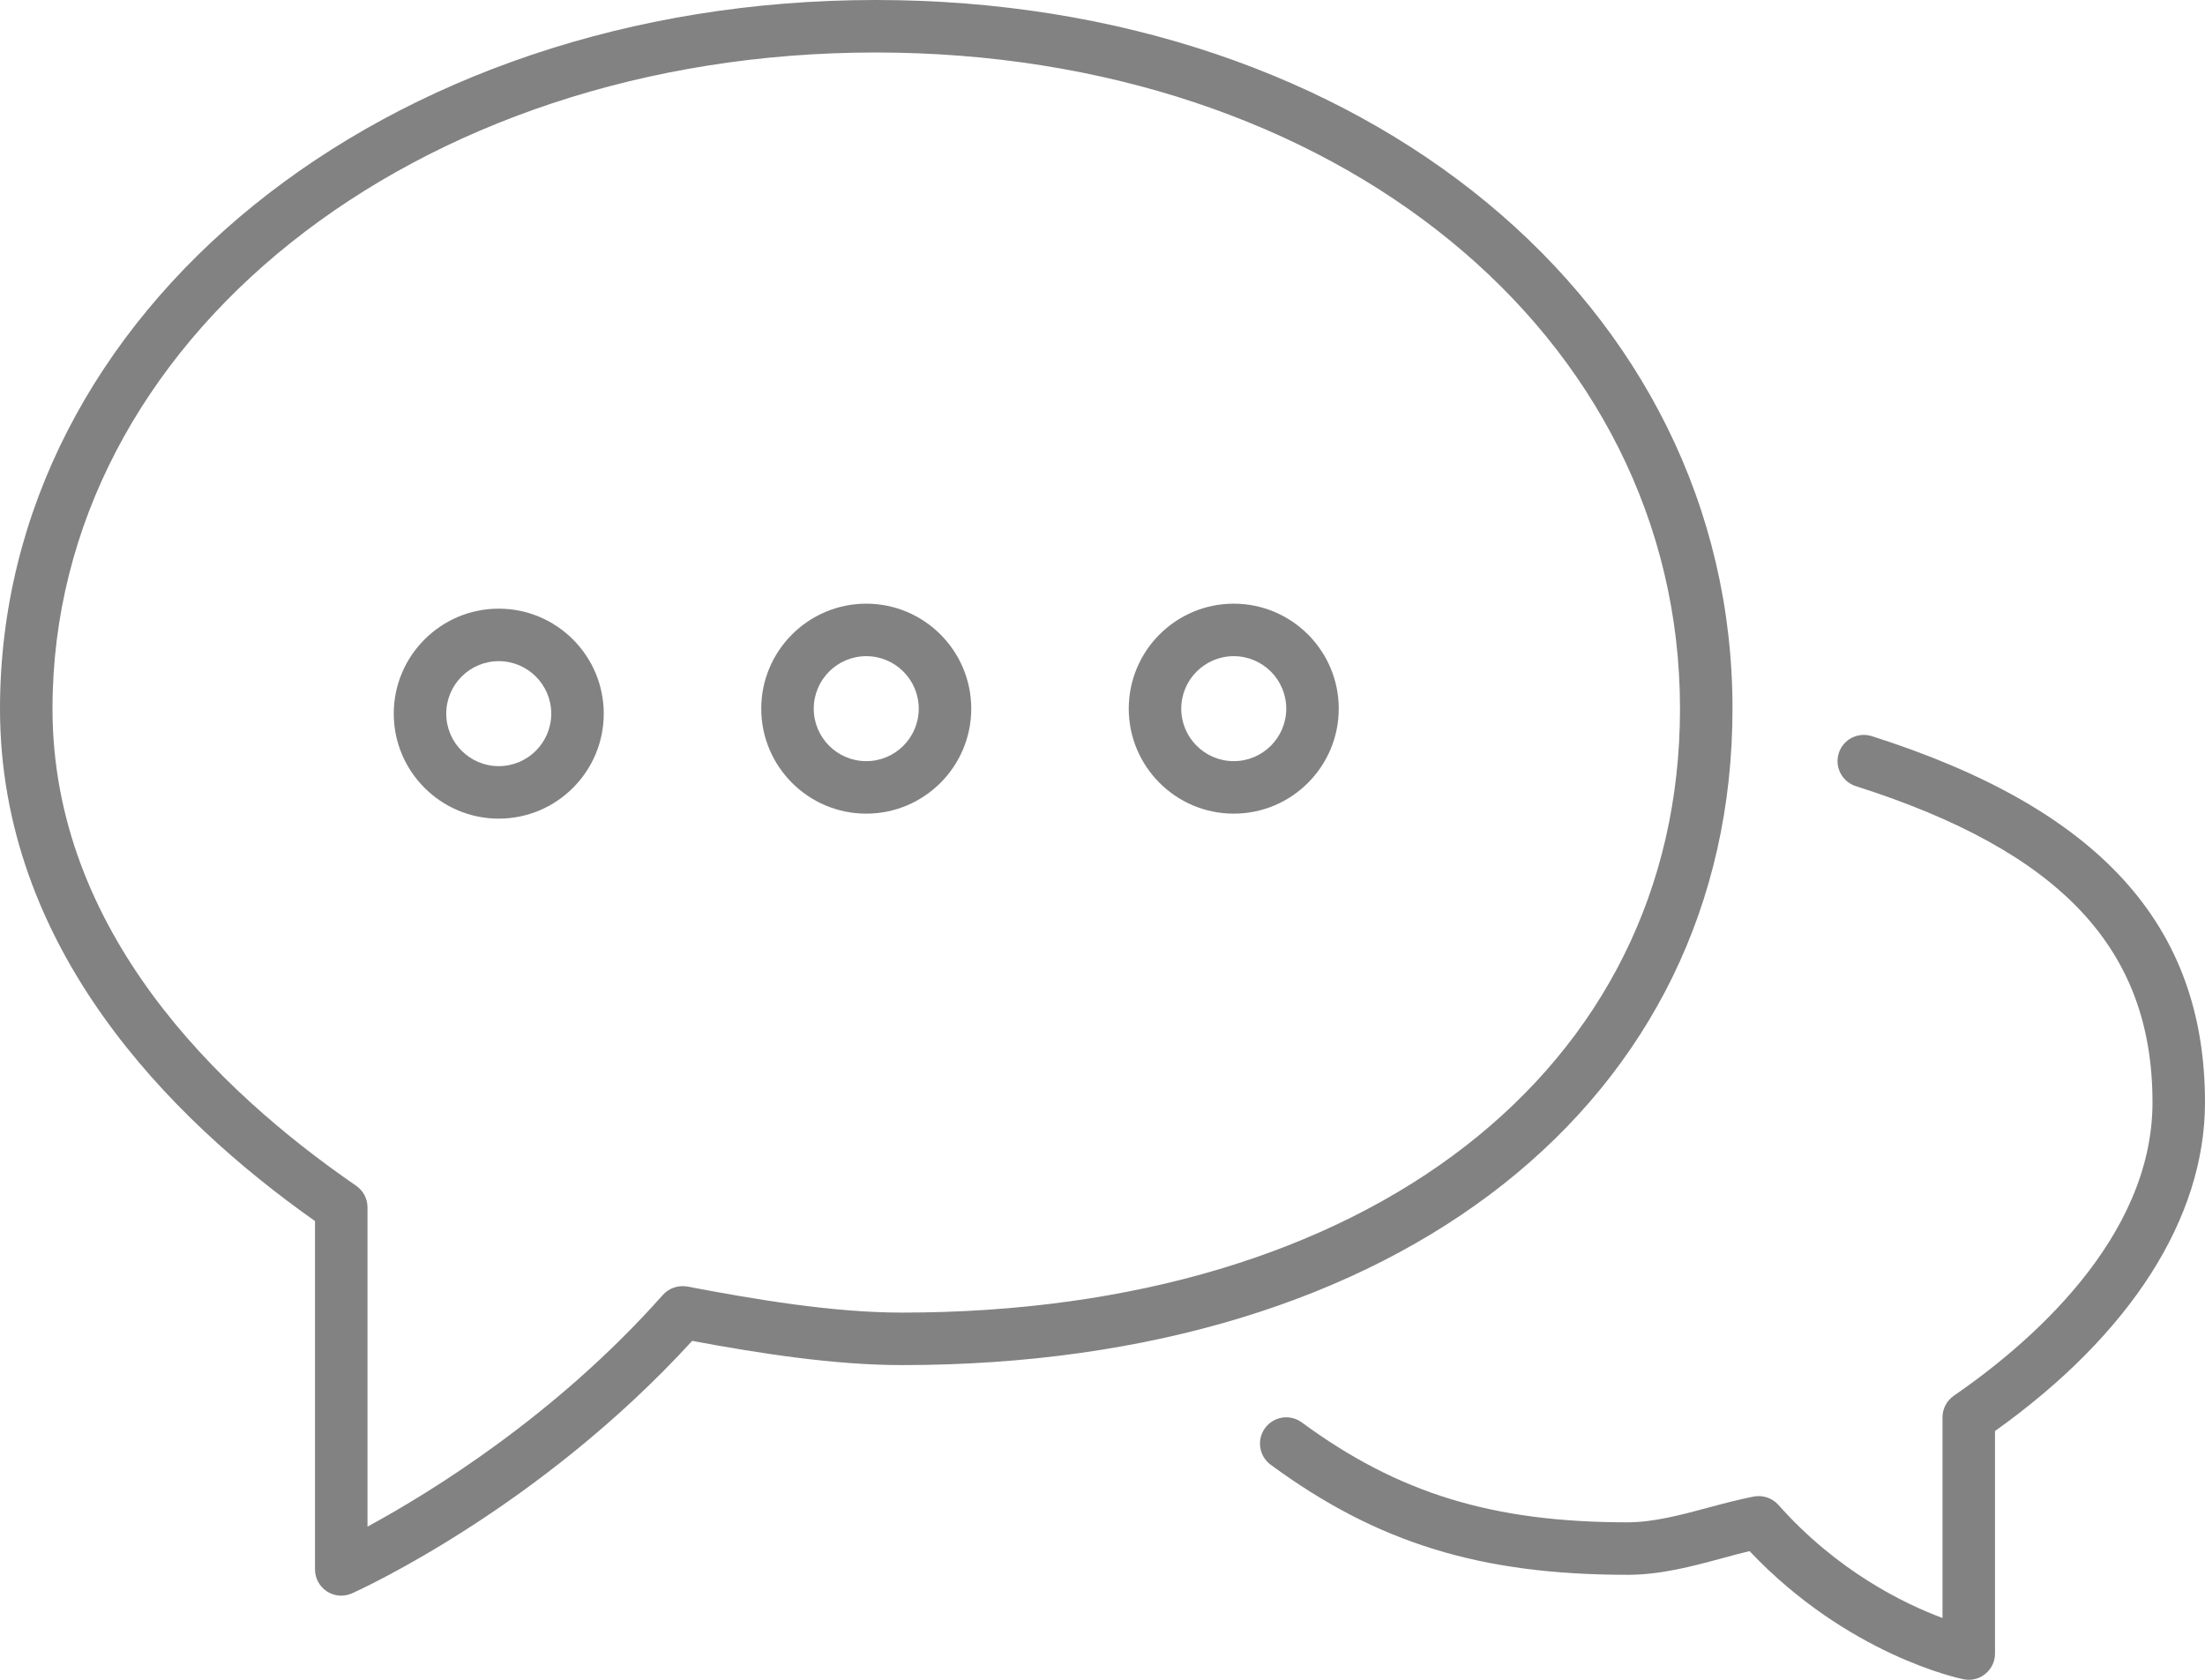
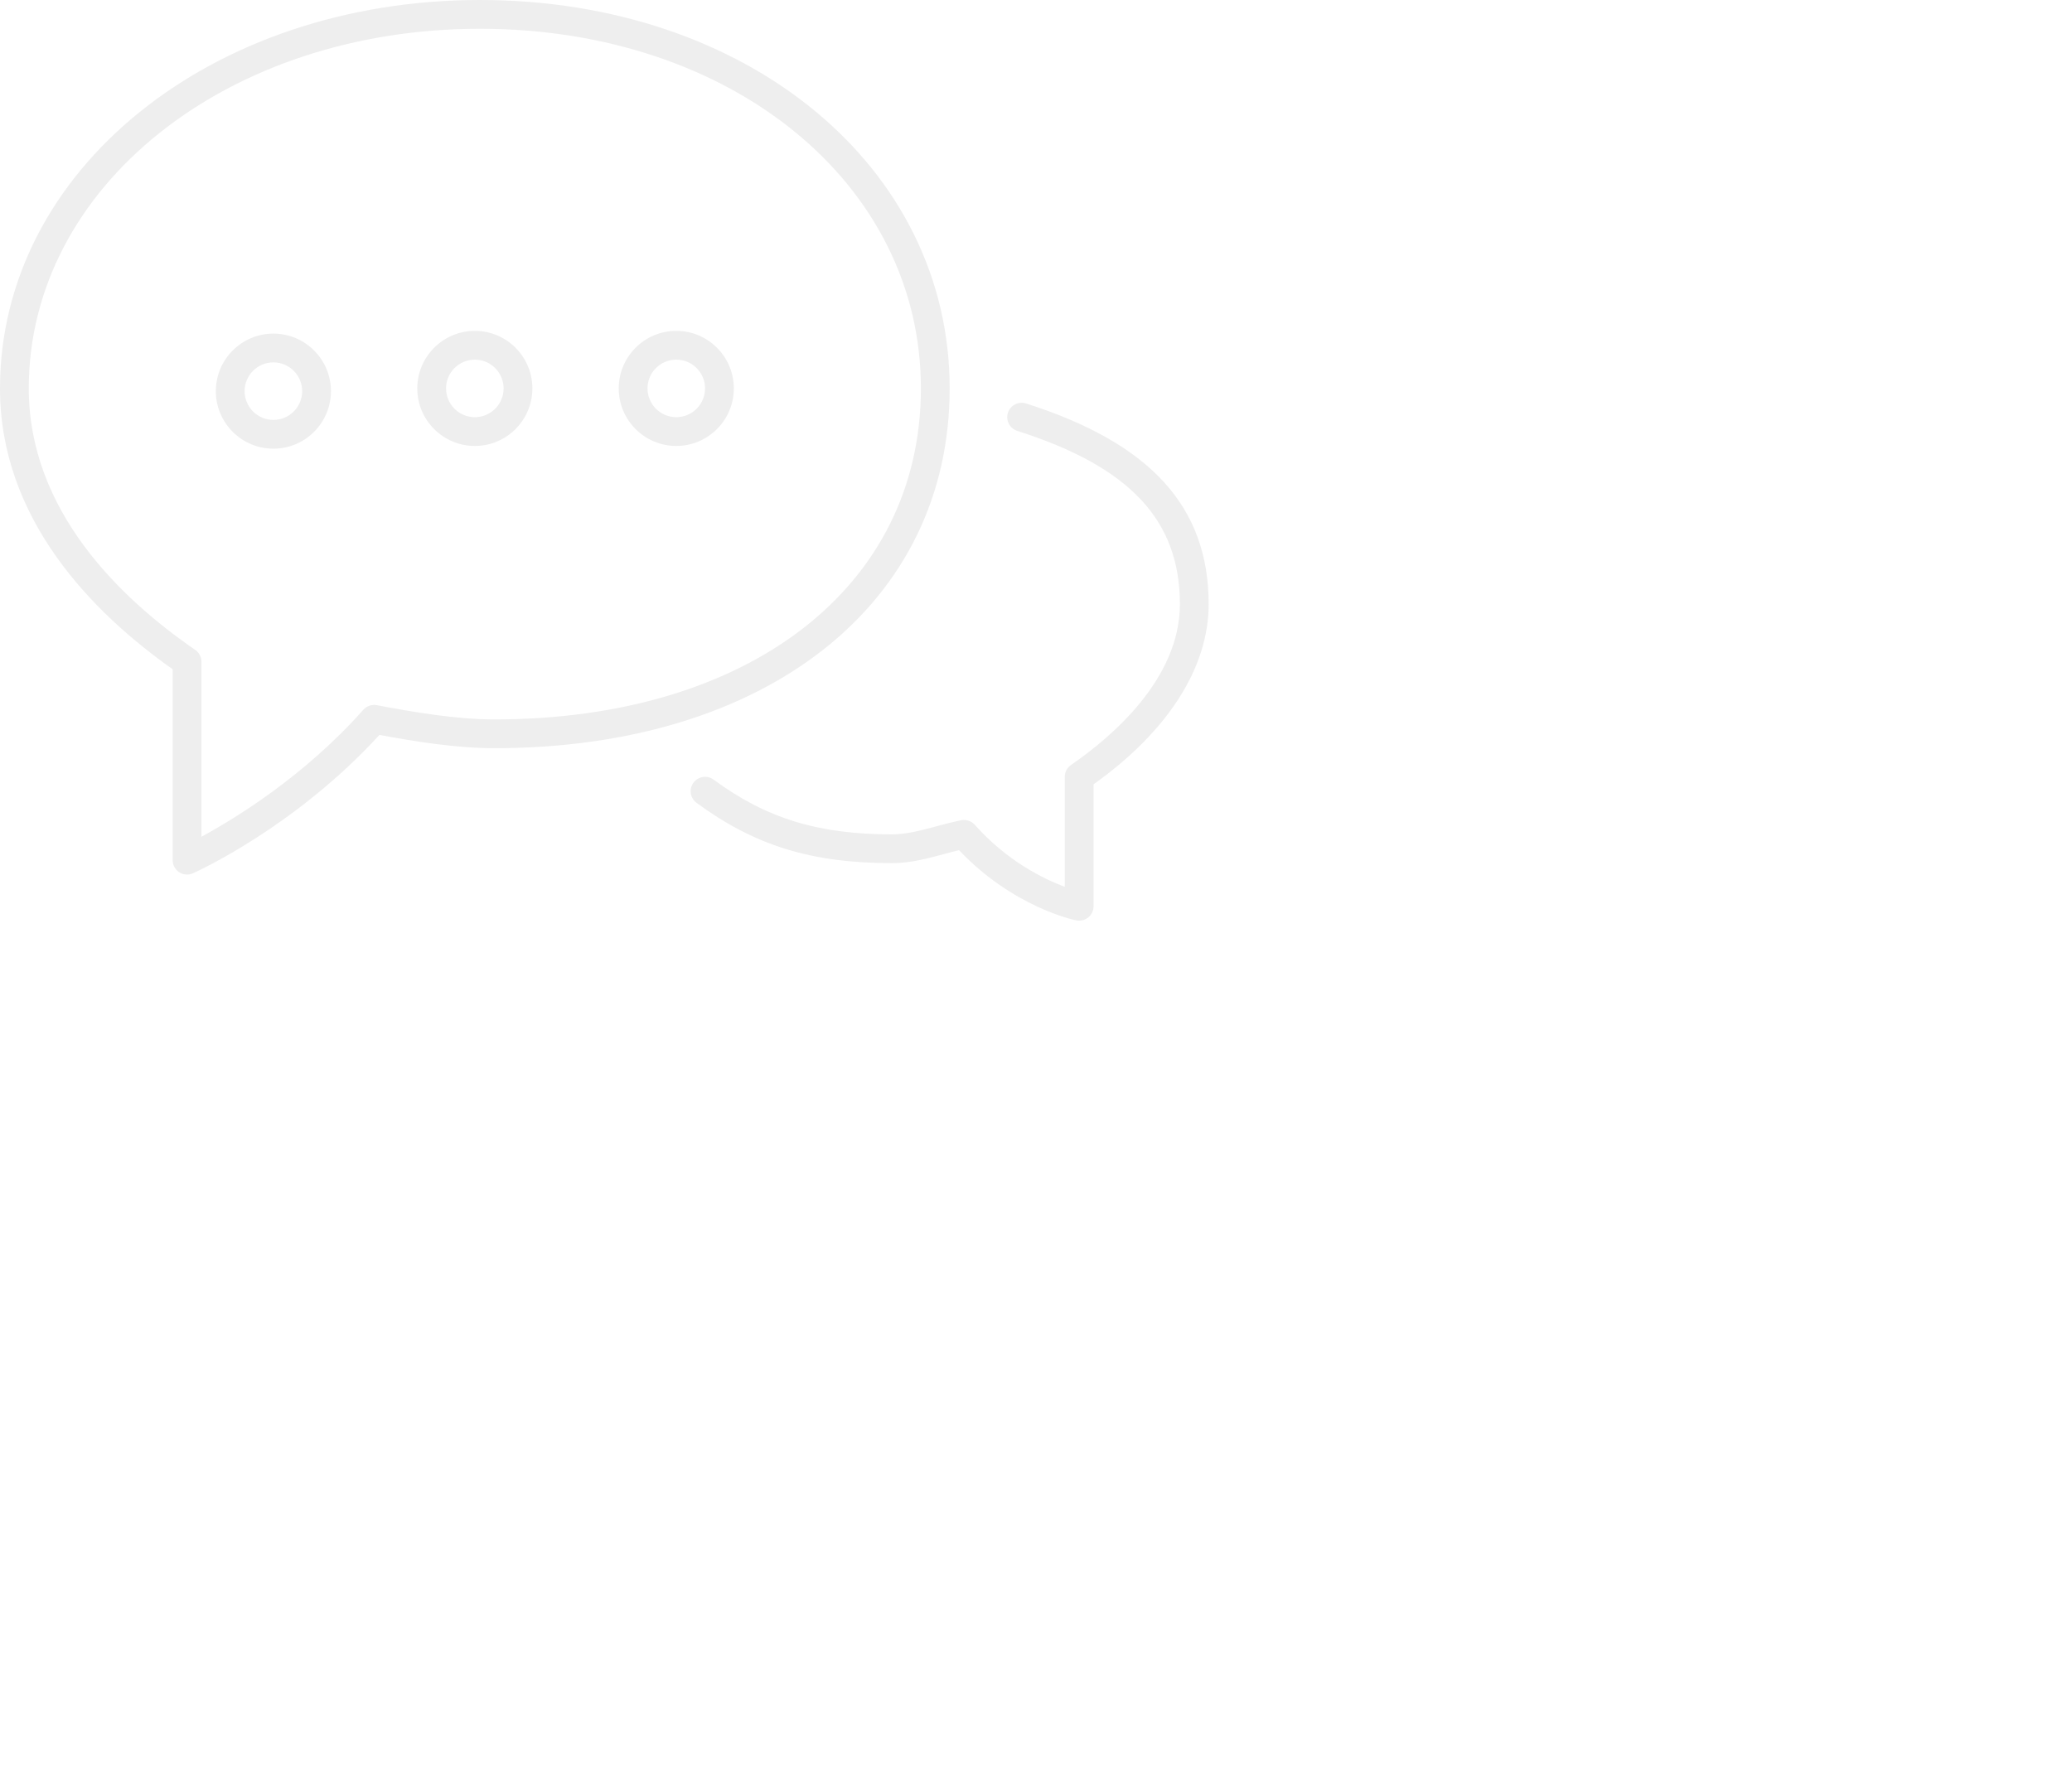
- <svg xmlns="http://www.w3.org/2000/svg" version="1.1" id="Layer_1" x="0px" y="0px" width="42px" height="32px" viewBox="0 0 42 32" enable-background="new 0 0 42 32" xml:space="preserve">
+ <svg xmlns="http://www.w3.org/2000/svg" version="1.1" id="Layer_1" x="0px" y="0px" width="72px" height="62px" viewBox="0 0 72 62" enable-background="new 0 0 72 62" xml:space="preserve">
  <defs id="defs17" />
  <g id="g12">
-     <path fill="#828282" d="M35.652,14.023c-0.264-0.082-0.544,0.062-0.628,0.325c-0.083,0.263,0.062,0.544,0.325,0.628   C39.257,16.221,41,18.078,41,21c0,2.599-2.371,4.616-3.783,5.588C37.081,26.682,37,26.835,37,27v3.823   c-0.73-0.272-2.003-0.89-3.126-2.155c-0.117-0.131-0.295-0.191-0.468-0.159c-0.285,0.055-0.576,0.133-0.871,0.212   C32.025,28.858,31.499,29,31,29c-2.568,0-4.366-0.552-6.204-1.903c-0.224-0.164-0.535-0.115-0.699,0.107   c-0.164,0.223-0.116,0.535,0.106,0.699C26.23,29.393,28.199,30,31,30c0.631,0,1.223-0.159,1.795-0.313   c0.178-0.049,0.355-0.097,0.53-0.138c1.869,1.974,3.983,2.423,4.075,2.441c0.033,0.007,0.066,0.01,0.1,0.01   c0.114,0,0.227-0.039,0.316-0.113C37.933,31.792,38,31.65,38,31.5v-4.239c2.582-1.841,4-4.057,4-6.261   C42,17.619,39.983,15.402,35.652,14.023z" id="path2" />
-     <path fill="#828282" d="M33,13.5C33,5.804,25.982,0,16.677,0C7.325,0,0,5.931,0,13.502c0,4.539,3.211,7.791,6,9.759v6.636   c0,0.17,0.086,0.327,0.228,0.42c0.083,0.053,0.177,0.08,0.272,0.08c0.069,0,0.139-0.015,0.205-0.044   c0.146-0.065,3.559-1.616,6.479-4.809c1.265,0.235,2.696,0.461,3.994,0.461C26.641,26.005,33,20.979,33,13.5z M17.177,25.005   c-1.31,0-2.799-0.251-4.083-0.496c-0.173-0.031-0.351,0.028-0.468,0.159c-2.05,2.312-4.459,3.781-5.626,4.414V23   c0-0.165-0.081-0.318-0.217-0.412C4.145,20.773,1,17.725,1,13.502C1,6.491,7.886,1,16.677,1C25.413,1,32,6.374,32,13.5   C32,20.382,26.043,25.005,17.177,25.005z" id="path4" />
-     <path fill="#828282" d="M16.5,11.5c-1.103,0-2,0.897-2,2s0.897,2,2,2s2-0.897,2-2S17.603,11.5,16.5,11.5z M16.5,14.5   c-0.551,0-1-0.448-1-1s0.449-1,1-1s1,0.448,1,1S17.051,14.5,16.5,14.5z" id="path6" />
-     <path fill="#828282" d="M23.5,11.5c-1.103,0-2,0.897-2,2s0.897,2,2,2s2-0.897,2-2S24.603,11.5,23.5,11.5z M23.5,14.5   c-0.551,0-1-0.448-1-1s0.449-1,1-1s1,0.448,1,1S24.051,14.5,23.5,14.5z" id="path8" />
-     <path fill="#828282" d="M9.5,11.595c-1.103,0-2,0.897-2,2s0.897,2,2,2s2-0.897,2-2S10.603,11.595,9.5,11.595z M9.5,14.595   c-0.551,0-1-0.448-1-1s0.449-1,1-1s1,0.448,1,1S10.051,14.595,9.5,14.595z" id="path10" />
+     <path fill="#eeeeee" d="M35.652,14.023c-0.264-0.082-0.544,0.062-0.628,0.325c-0.083,0.263,0.062,0.544,0.325,0.628   C39.257,16.221,41,18.078,41,21c0,2.599-2.371,4.616-3.783,5.588C37.081,26.682,37,26.835,37,27v3.823   c-0.73-0.272-2.003-0.89-3.126-2.155c-0.117-0.131-0.295-0.191-0.468-0.159c-0.285,0.055-0.576,0.133-0.871,0.212   C32.025,28.858,31.499,29,31,29c-2.568,0-4.366-0.552-6.204-1.903c-0.224-0.164-0.535-0.115-0.699,0.107   c-0.164,0.223-0.116,0.535,0.106,0.699C26.23,29.393,28.199,30,31,30c0.631,0,1.223-0.159,1.795-0.313   c0.178-0.049,0.355-0.097,0.53-0.138c1.869,1.974,3.983,2.423,4.075,2.441c0.033,0.007,0.066,0.01,0.1,0.01   c0.114,0,0.227-0.039,0.316-0.113C37.933,31.792,38,31.65,38,31.5v-4.239c2.582-1.841,4-4.057,4-6.261   C42,17.619,39.983,15.402,35.652,14.023z" id="path2" />
+     <path fill="#eeeeee" d="M33,13.5C33,5.804,25.982,0,16.677,0C7.325,0,0,5.931,0,13.502c0,4.539,3.211,7.791,6,9.759v6.636   c0,0.17,0.086,0.327,0.228,0.42c0.083,0.053,0.177,0.08,0.272,0.08c0.069,0,0.139-0.015,0.205-0.044   c0.146-0.065,3.559-1.616,6.479-4.809c1.265,0.235,2.696,0.461,3.994,0.461C26.641,26.005,33,20.979,33,13.5z M17.177,25.005   c-1.31,0-2.799-0.251-4.083-0.496c-0.173-0.031-0.351,0.028-0.468,0.159c-2.05,2.312-4.459,3.781-5.626,4.414V23   c0-0.165-0.081-0.318-0.217-0.412C4.145,20.773,1,17.725,1,13.502C1,6.491,7.886,1,16.677,1C25.413,1,32,6.374,32,13.5   C32,20.382,26.043,25.005,17.177,25.005z" id="path4" />
+     <path fill="#eeeeee" d="M16.5,11.5c-1.103,0-2,0.897-2,2s0.897,2,2,2s2-0.897,2-2S17.603,11.5,16.5,11.5z M16.5,14.5   c-0.551,0-1-0.448-1-1s0.449-1,1-1s1,0.448,1,1S17.051,14.5,16.5,14.5z" id="path6" />
+     <path fill="#eeeeee" d="M23.5,11.5c-1.103,0-2,0.897-2,2s0.897,2,2,2s2-0.897,2-2S24.603,11.5,23.5,11.5z M23.5,14.5   c-0.551,0-1-0.448-1-1s0.449-1,1-1s1,0.448,1,1S24.051,14.5,23.5,14.5z" id="path8" />
+     <path fill="#eeeeee" d="M9.5,11.595c-1.103,0-2,0.897-2,2s0.897,2,2,2s2-0.897,2-2S10.603,11.595,9.5,11.595z M9.5,14.595   c-0.551,0-1-0.448-1-1s0.449-1,1-1s1,0.448,1,1S10.051,14.595,9.5,14.595z" id="path10" />
  </g>
</svg>
